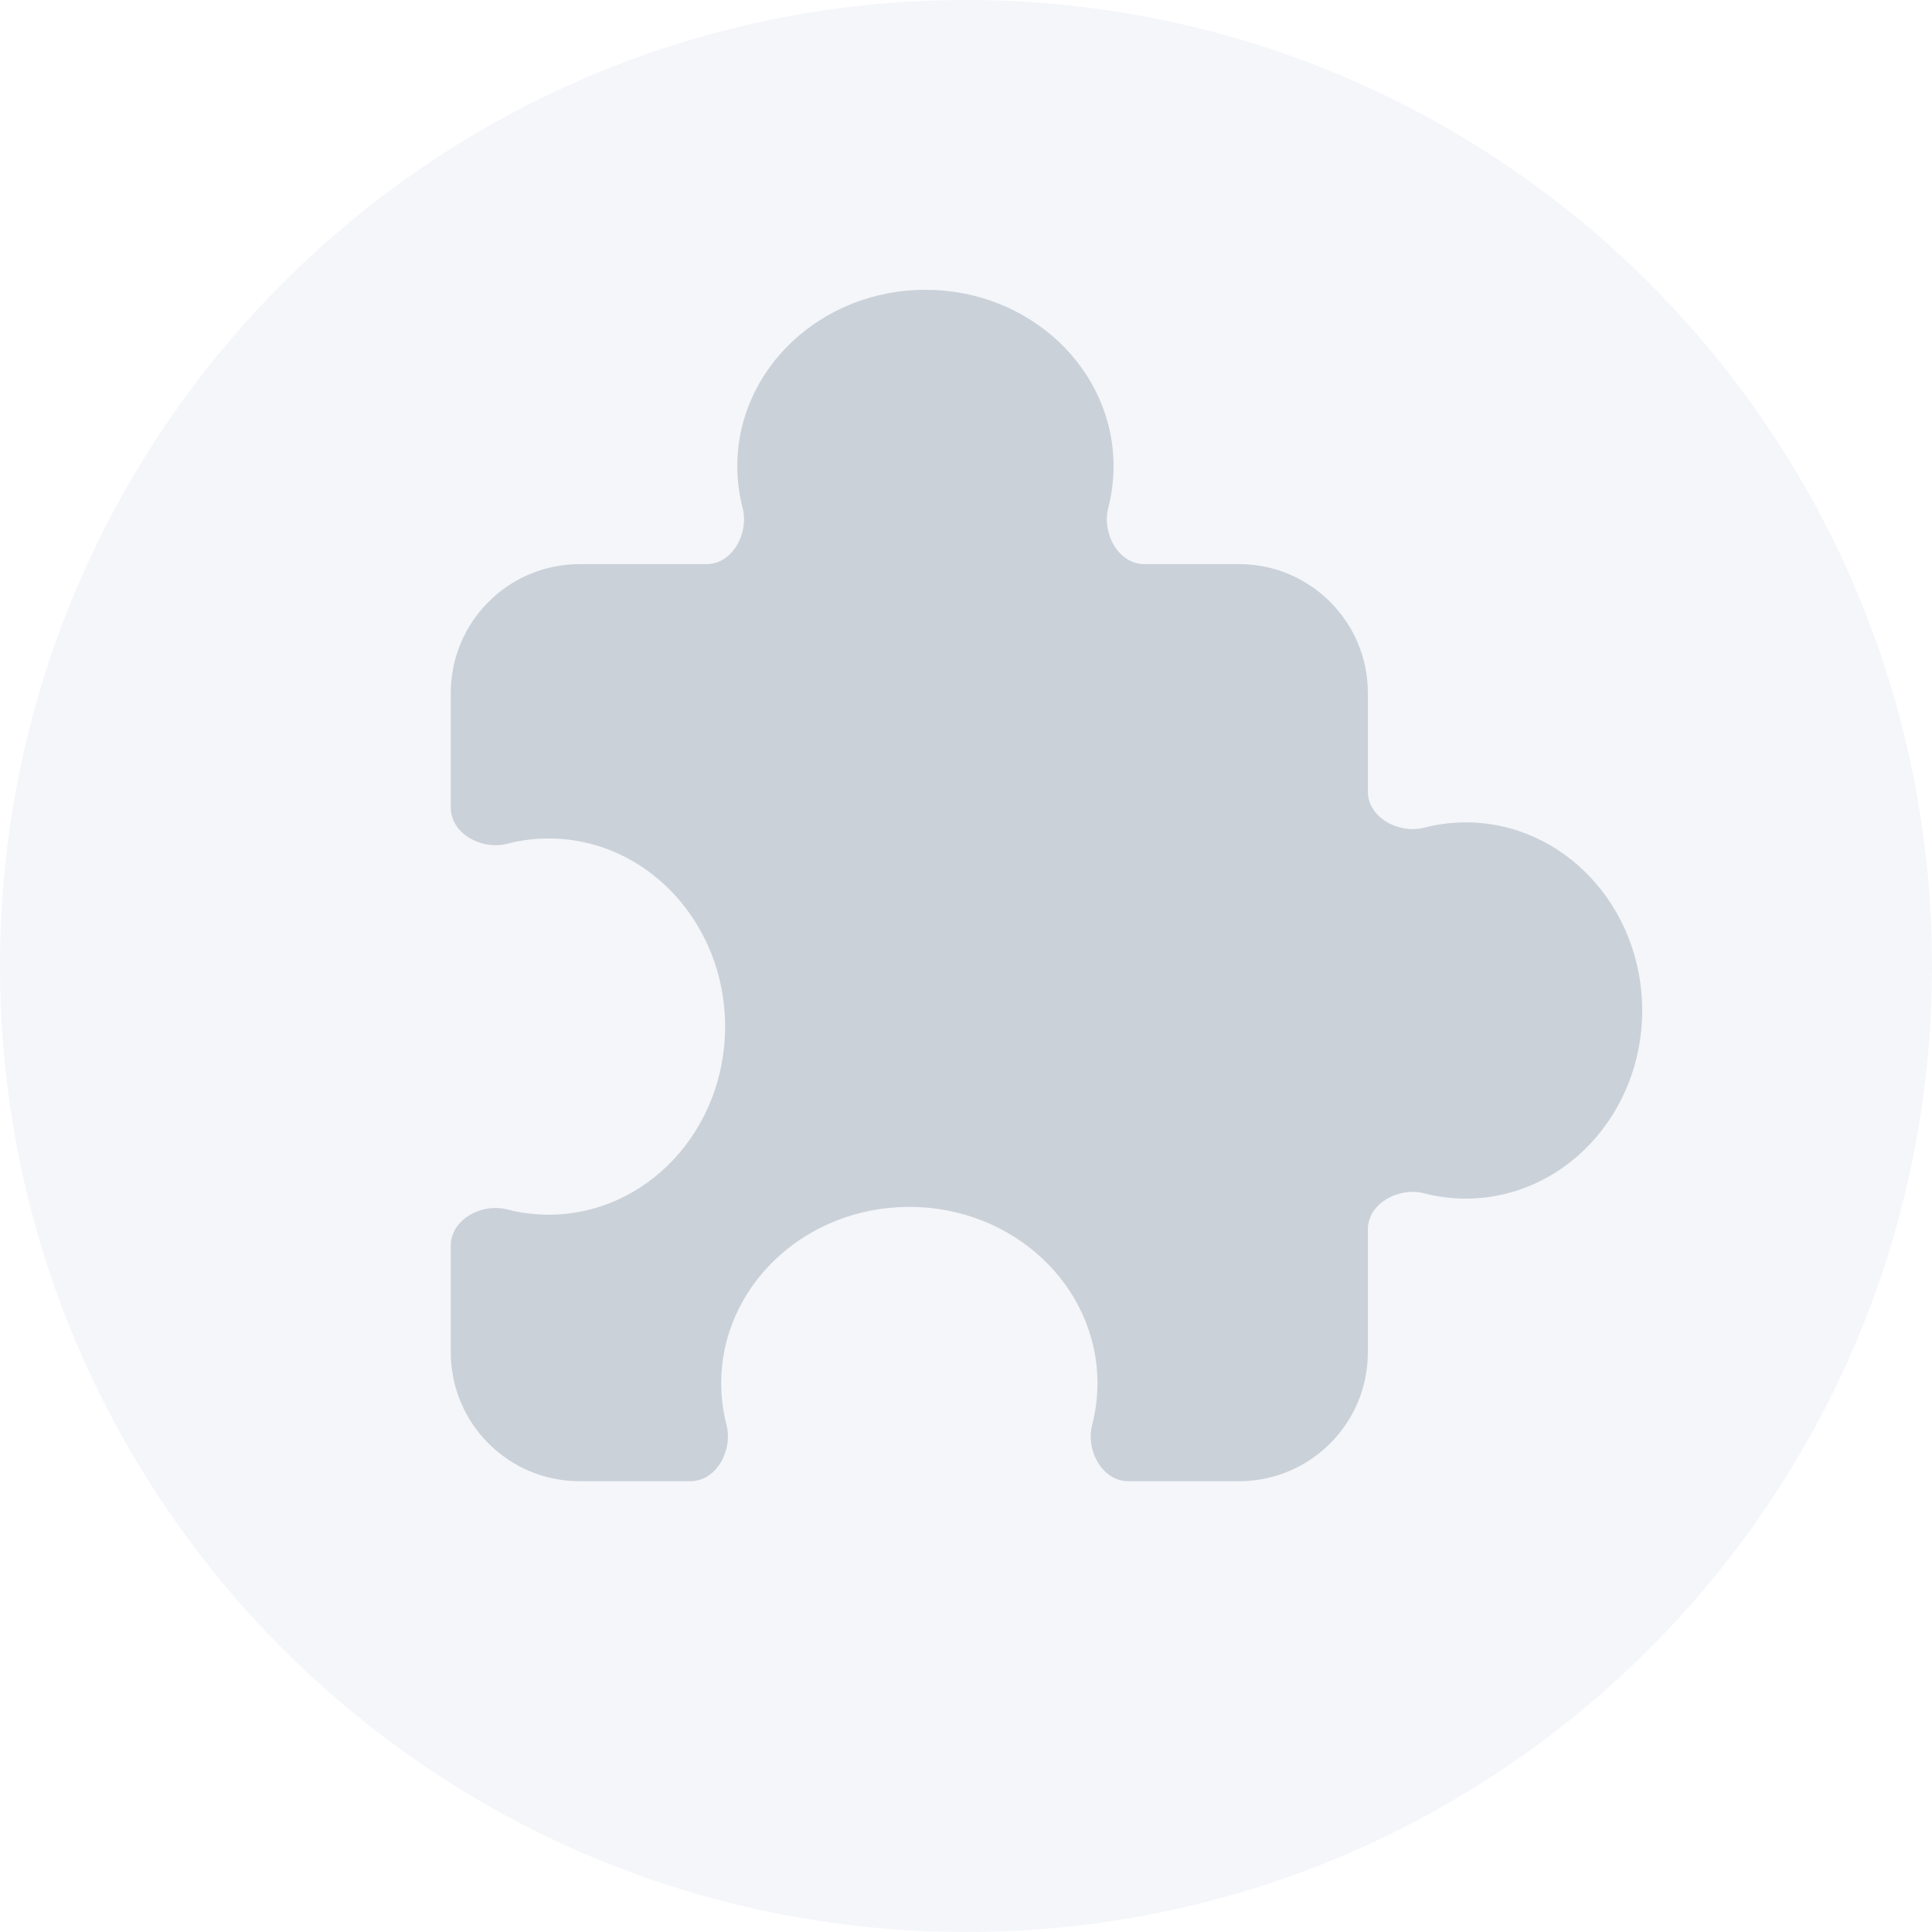
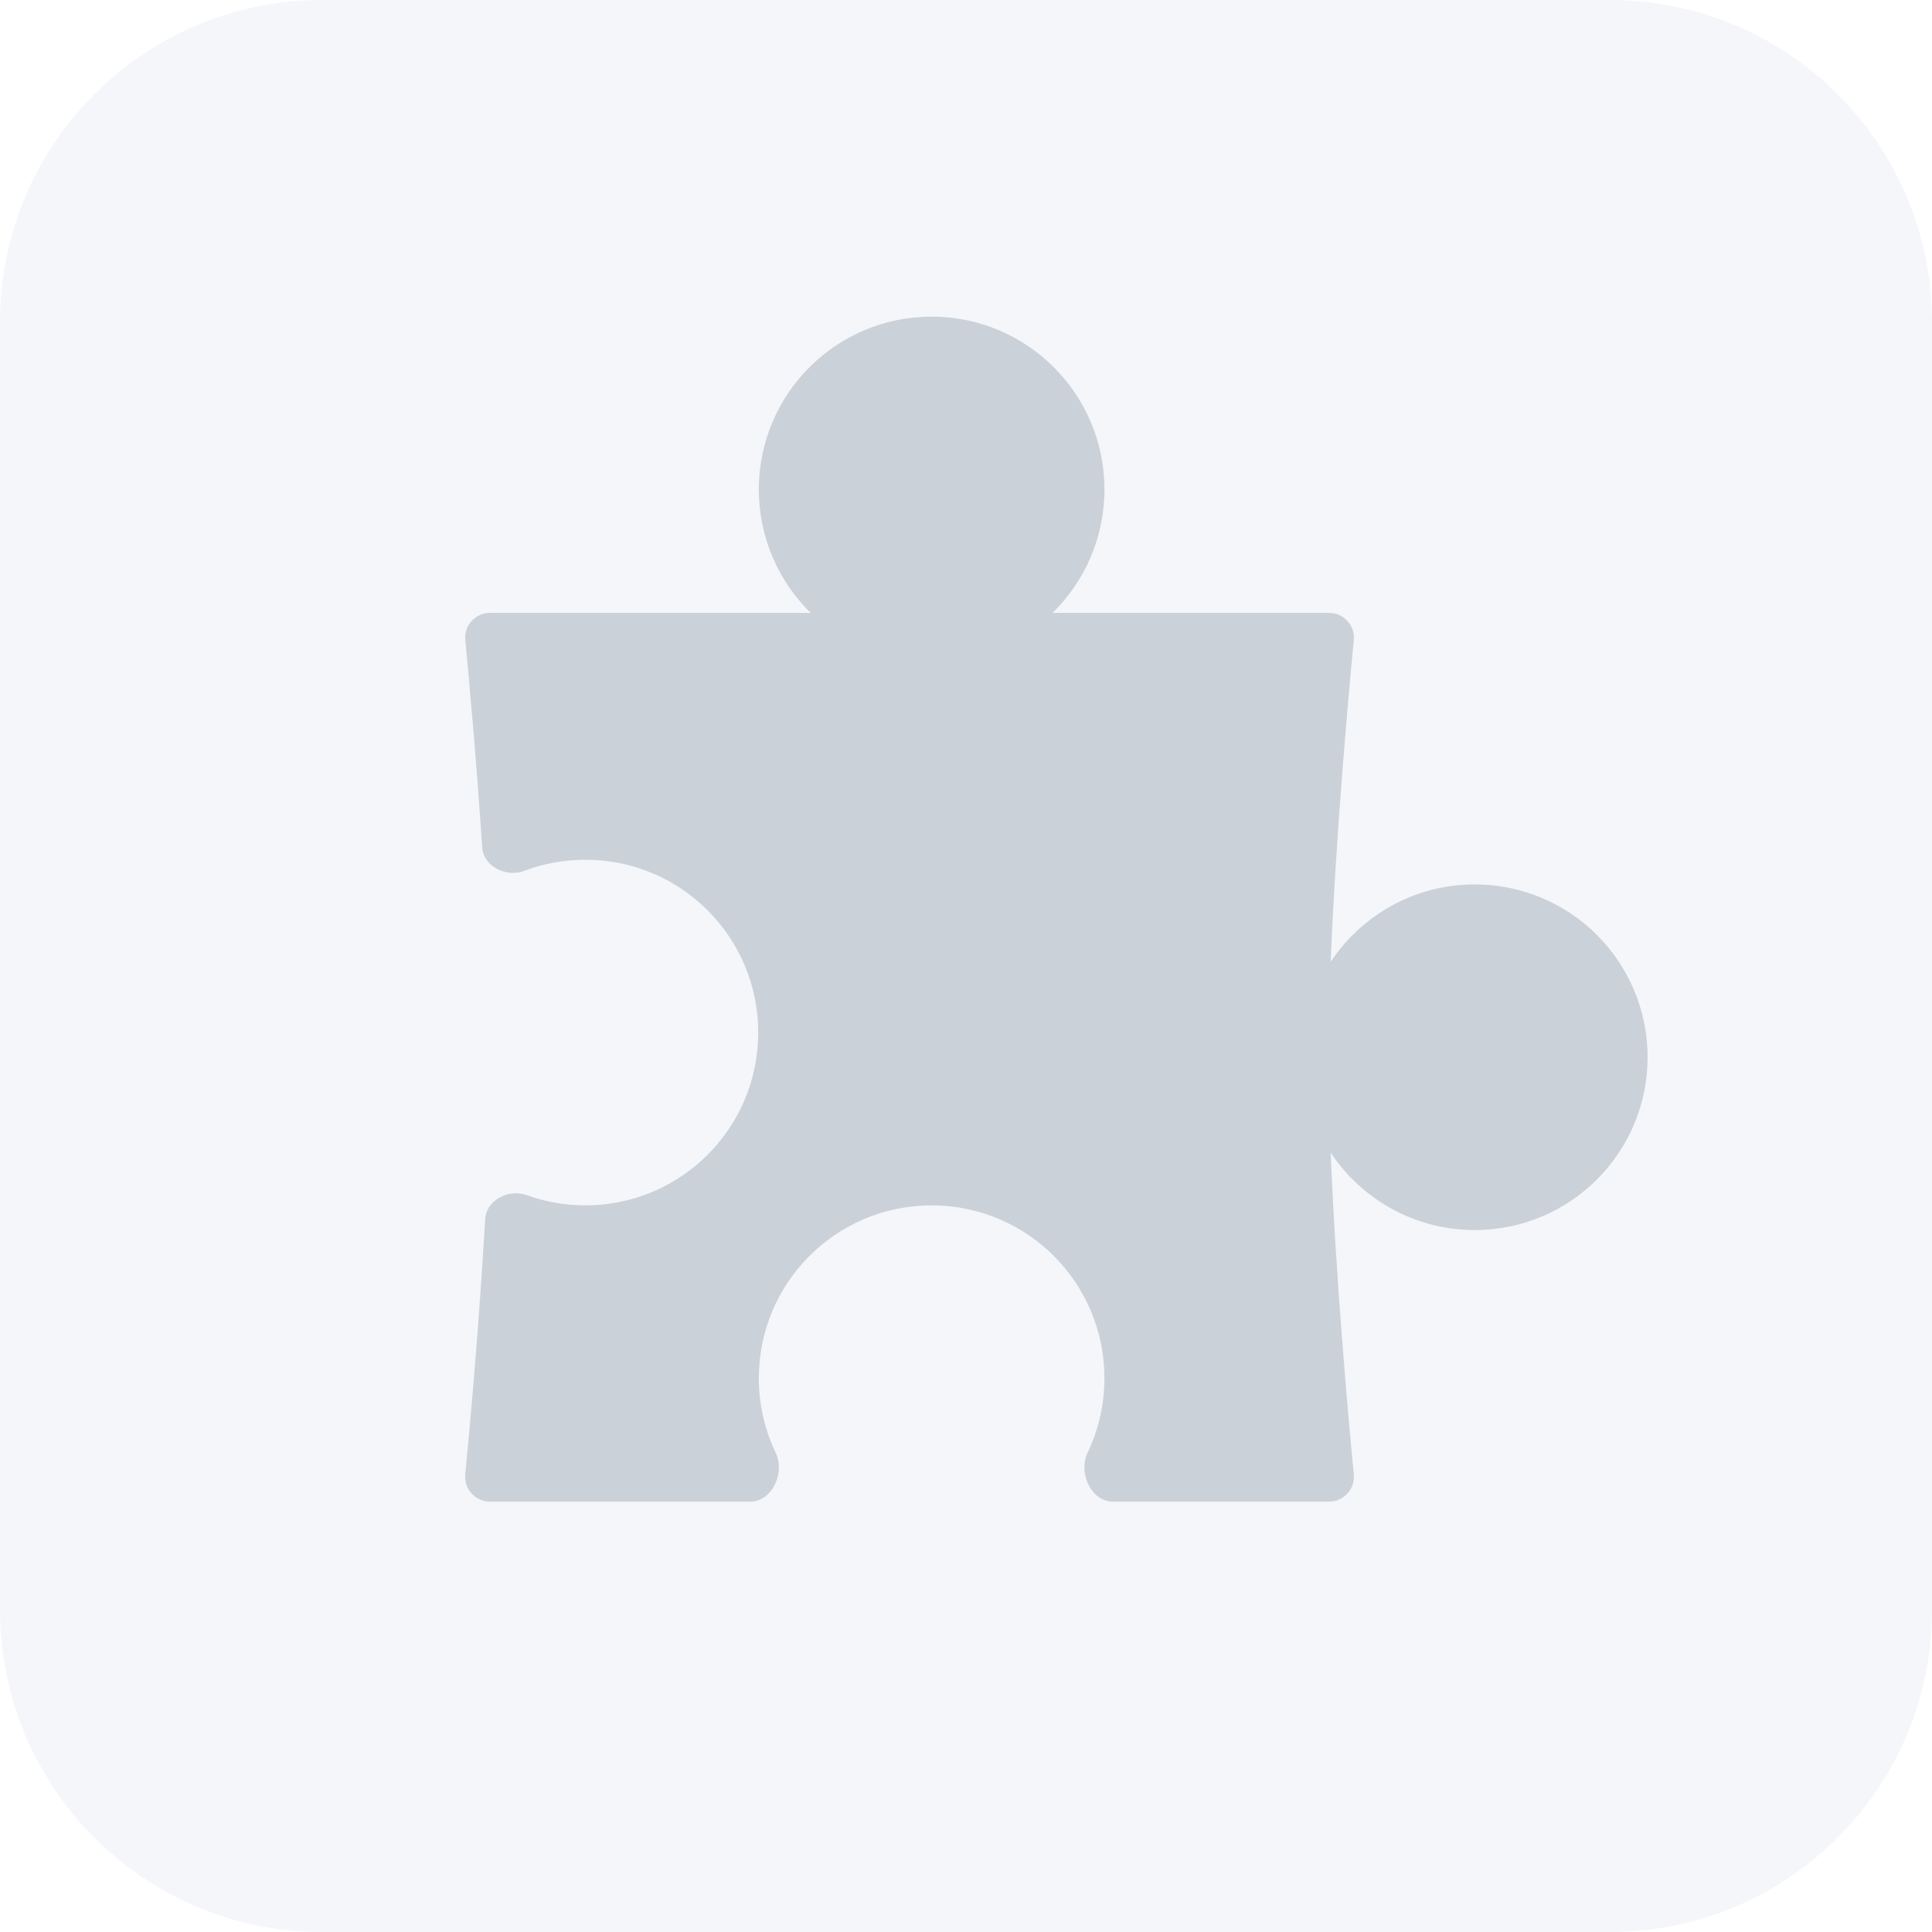
<svg xmlns="http://www.w3.org/2000/svg" width="120" height="120" viewBox="0 0 120 120" fill="none">
-   <rect width="120" height="120" rx="60" fill="#F4F6FA" />
-   <path fill-rule="evenodd" clip-rule="evenodd" d="M57.48 18C51.027 18 45.796 22.904 45.796 28.954C45.796 29.845 45.91 30.712 46.124 31.541C46.531 33.116 45.505 35.039 43.878 35.039H36C31.582 35.039 28 38.621 28 43.039V50.161C28 51.788 29.924 52.813 31.498 52.407C32.328 52.192 33.194 52.079 34.086 52.079C40.135 52.079 45.039 57.31 45.039 63.763C45.039 70.216 40.135 75.447 34.086 75.447C33.194 75.447 32.328 75.334 31.498 75.12C29.924 74.713 28 75.739 28 77.365V84C28 88.418 31.582 92 36 92H42.878C44.505 92 45.531 90.076 45.124 88.501C44.91 87.672 44.796 86.806 44.796 85.915C44.796 79.865 50.027 74.961 56.48 74.961C62.933 74.961 68.165 79.865 68.165 85.915C68.165 86.806 68.051 87.672 67.837 88.501C67.43 90.076 68.456 92 70.082 92H76.96C81.379 92 84.96 88.418 84.96 84V76.365C84.96 74.739 86.884 73.713 88.459 74.119C89.288 74.334 90.155 74.447 91.046 74.447C97.096 74.447 102 69.216 102 62.763C102 56.31 97.096 51.079 91.046 51.079C90.155 51.079 89.288 51.192 88.459 51.407C86.884 51.813 84.96 50.787 84.96 49.161V43.039C84.96 38.621 81.379 35.039 76.96 35.039H71.082C69.456 35.039 68.43 33.116 68.837 31.541C69.051 30.712 69.164 29.845 69.164 28.954C69.164 22.904 63.933 18 57.48 18Z" fill="#CBD1D9" />
+   <path d="M0 20C0 8.954 8.954 0 20 0H100C111.046 0 120 8.954 120 20V100C120 111.046 111.046 120 100 120H20C8.954 120 0 111.046 0 100V20Z" fill="#F4F6FA" />
+   <path d="M47.096 64.133C47.096 58.206 42.29 53.4 36.363 53.4C35.027 53.4 33.748 53.644 32.569 54.09C31.439 54.517 30.029 53.827 29.949 52.621C29.592 47.209 29.14 42.248 28.901 39.754C28.814 38.849 29.525 38.067 30.434 38.067L50.353 38.067C48.365 36.119 47.132 33.403 47.132 30.4C47.132 24.472 51.937 19.667 57.865 19.667C63.793 19.667 68.599 24.472 68.599 30.4C68.599 33.403 67.365 36.119 65.377 38.067L82.553 38.067C83.462 38.067 84.173 38.849 84.086 39.754C83.743 43.327 82.965 51.966 82.652 59.74C84.574 56.843 87.865 54.933 91.602 54.933C97.53 54.933 102.335 59.739 102.335 65.667C102.335 71.595 97.53 76.4 91.602 76.4C87.865 76.4 84.574 74.49 82.652 71.593C82.965 79.367 83.743 88.006 84.086 91.579C84.173 92.484 83.462 93.267 82.553 93.267L69.132 93.267C67.759 93.267 66.959 91.467 67.552 90.228C68.223 88.827 68.599 87.257 68.599 85.6C68.599 79.672 63.793 74.867 57.865 74.867C51.937 74.867 47.132 79.672 47.132 85.6C47.132 87.257 47.508 88.827 48.178 90.228C48.771 91.467 47.971 93.267 46.598 93.267L30.434 93.267C29.525 93.267 28.814 92.484 28.901 91.579C29.183 88.633 29.762 82.243 30.133 75.734C30.201 74.532 31.593 73.827 32.726 74.235C33.861 74.644 35.086 74.867 36.363 74.867C42.29 74.867 47.096 70.061 47.096 64.133Z" fill="#CBD1D9" />
</svg>
